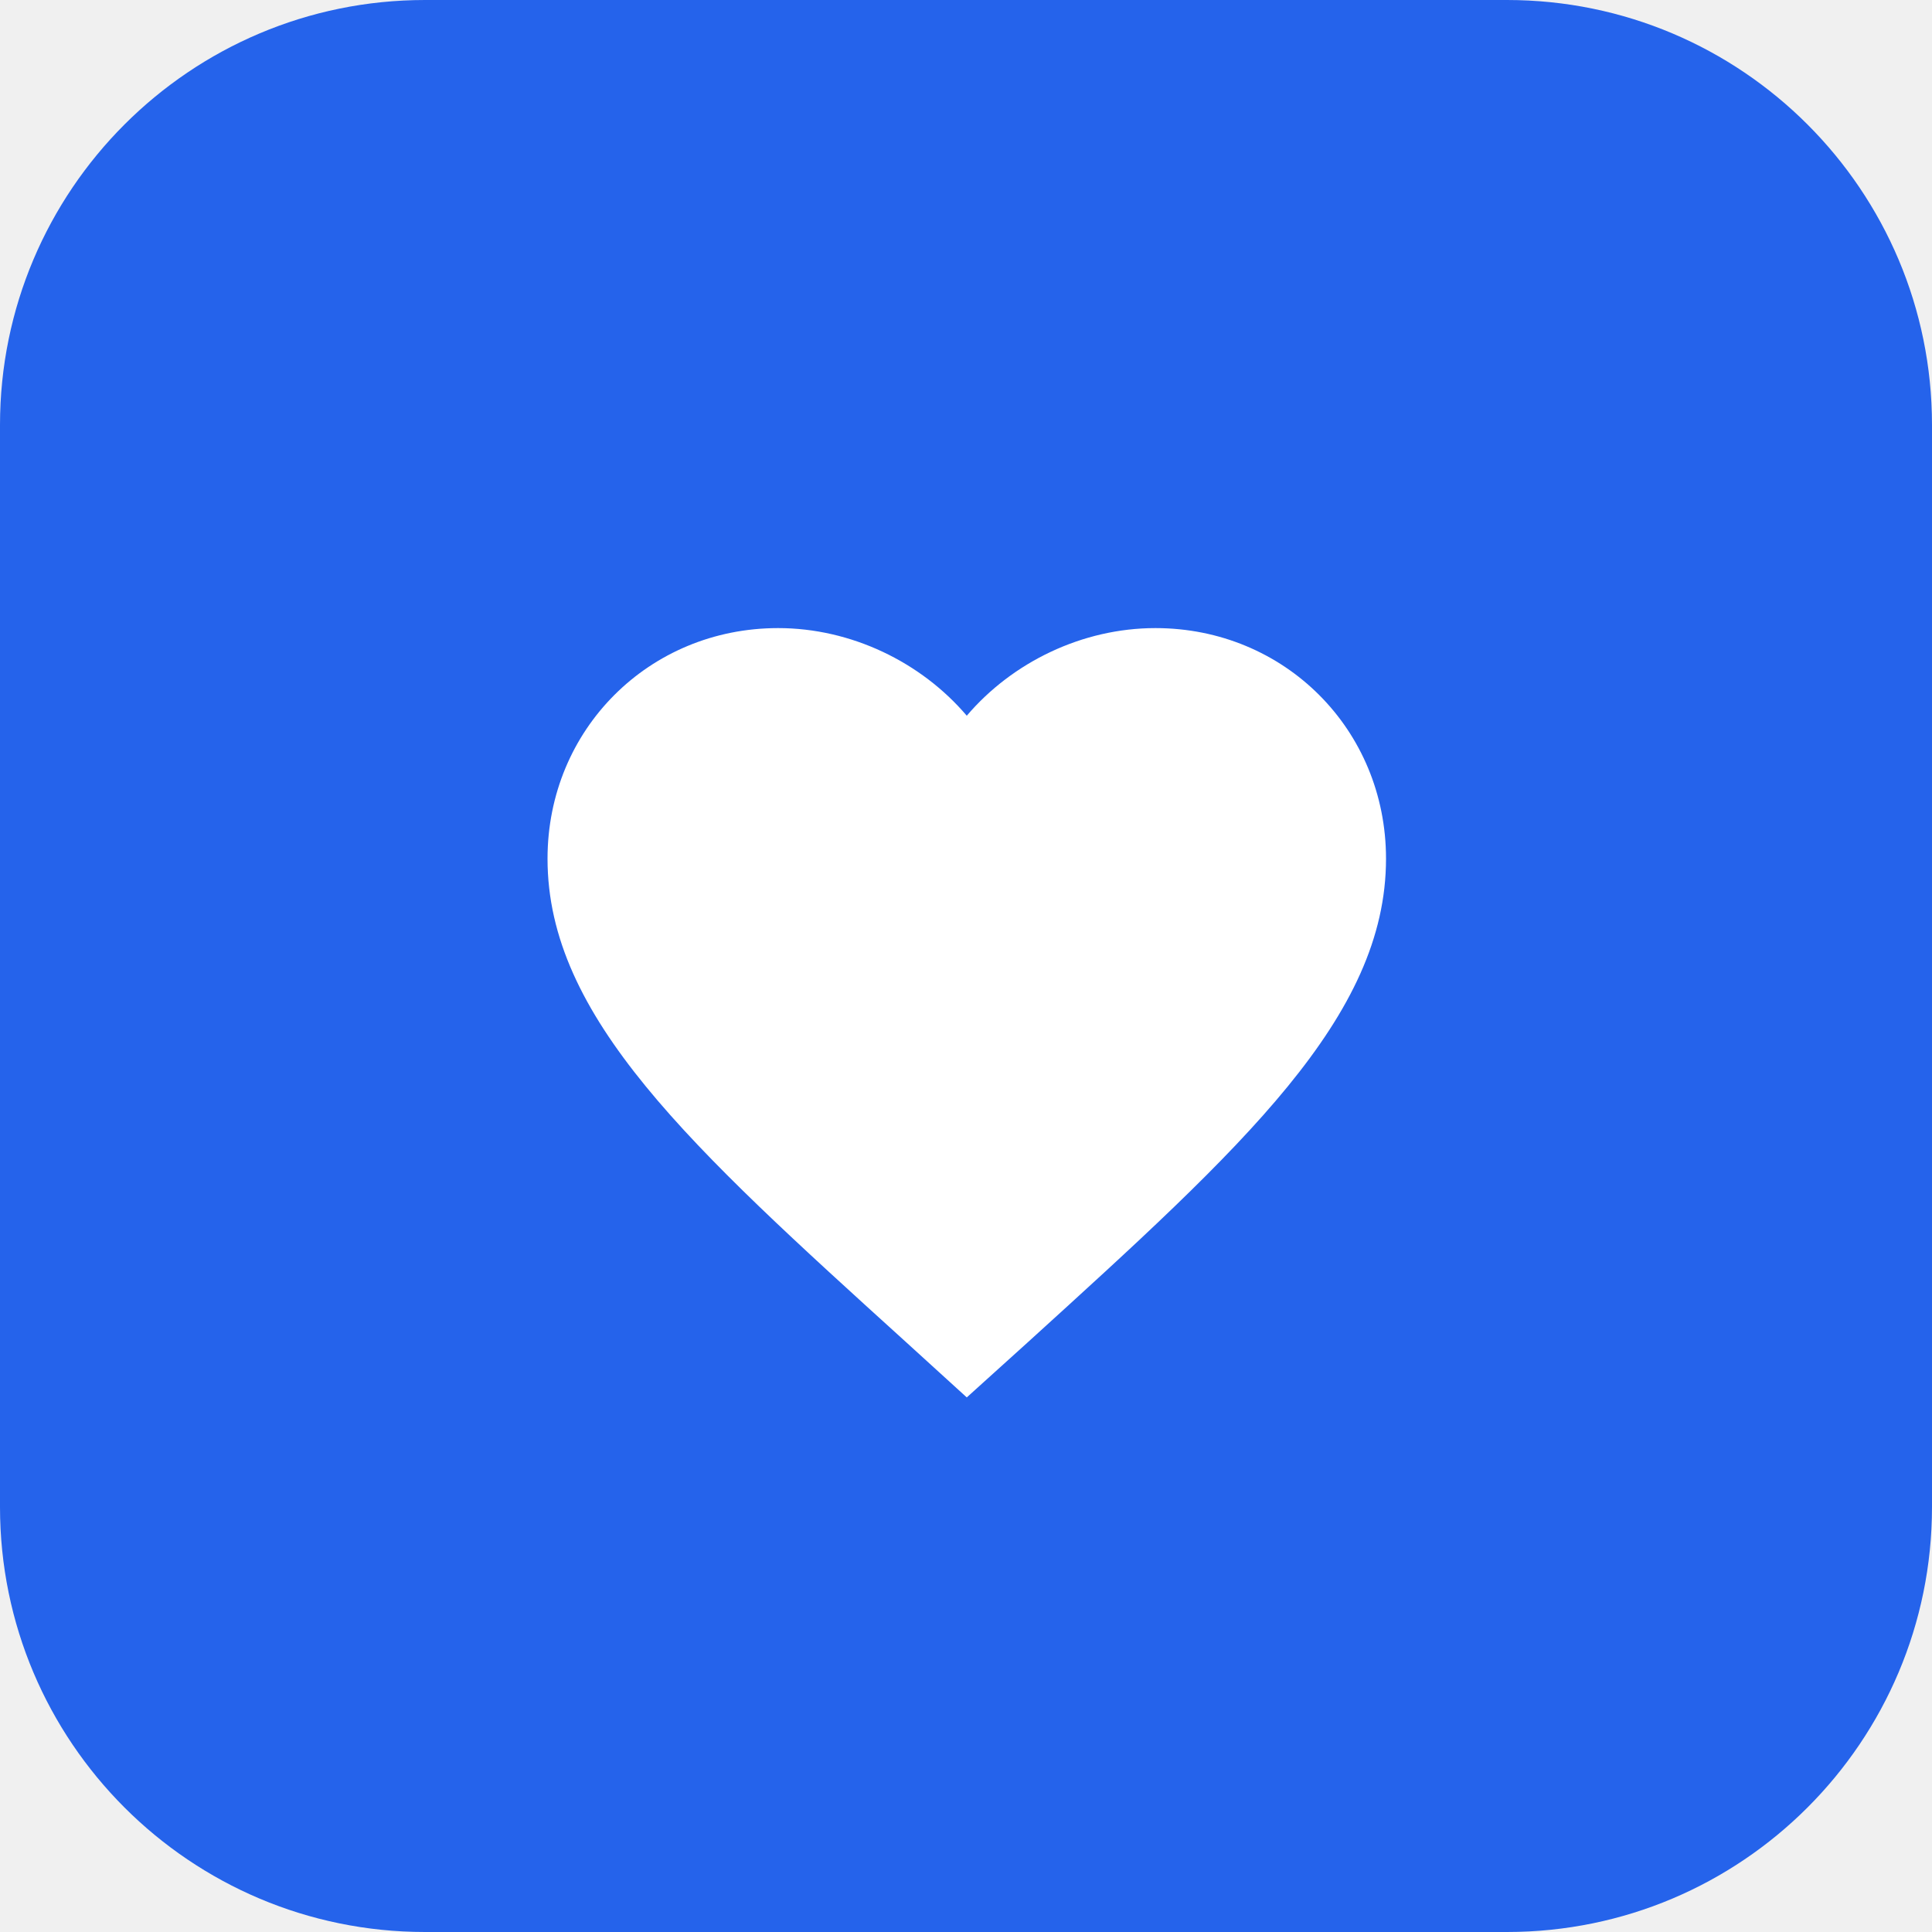
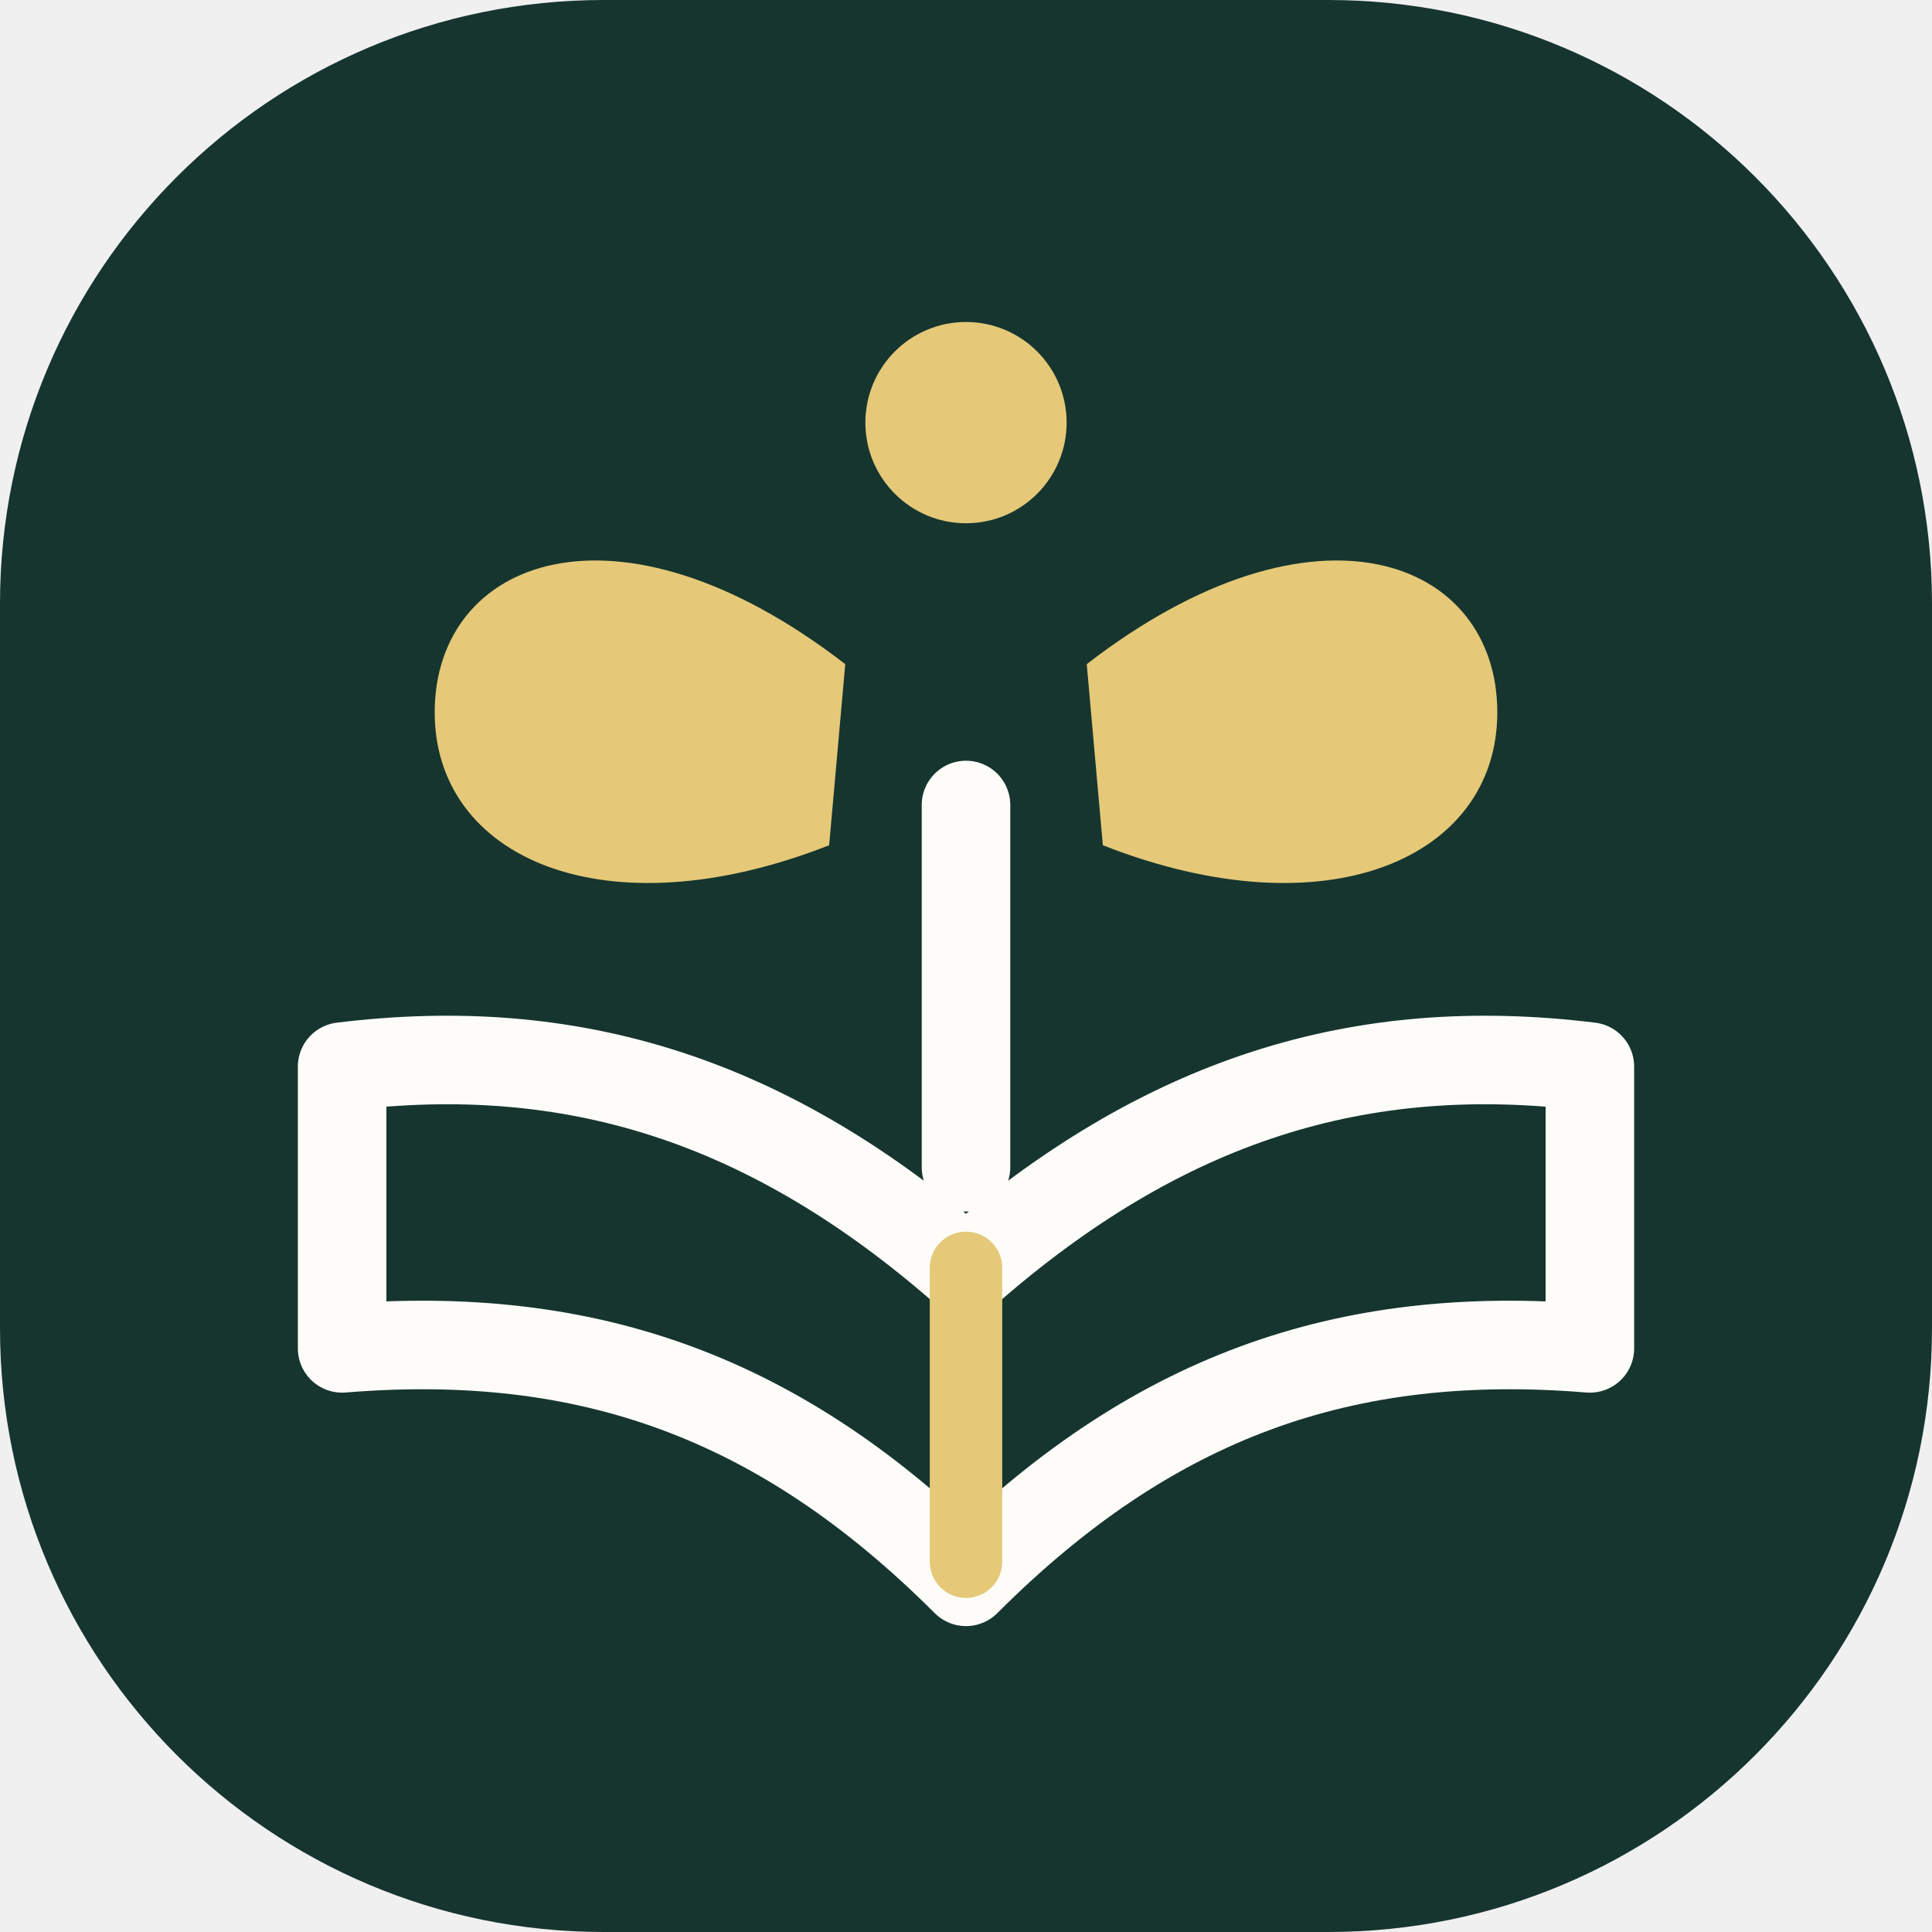
- <svg xmlns="http://www.w3.org/2000/svg" viewBox="0 0 100 100">
-   <rect width="100" height="100" rx="22" fill="#2563eb" />
-   <path transform="translate(24,26) scale(2.17)" fill="#ffffff" d="M12 21.35l-1.45-1.32C5.4 15.36 2 12.28 2 8.5 2 5.42 4.42 3 7.5 3c1.74 0 3.41.81 4.5 2.09C13.09 3.81 14.76 3 16.5 3 19.58 3 22 5.42 22 8.5c0 3.78-3.4 6.86-8.55 11.54L12 21.35z" />
+ <svg xmlns="http://www.w3.org/2000/svg" viewBox="0 0 48 48" fill="none">
+   <rect width="48" height="48" rx="15" fill="#16352F" />
+   <circle cx="24" cy="10.5" r="2.5" fill="#E5C978" />
+   <path d="M21 16.5c-5.7-4.4-10.2-2.6-10.2 1.2 0 3.6 4.2 5.5 9.8 3.3M27 16.5c5.7-4.4 10.2-2.6 10.2 1.2 0 3.6-4.2 5.5-9.8 3.3" fill="#E5C978" />
+   <path d="M24 20v9M8.5 26.5c5.7-.7 10.6.8 15.5 5.1 4.9-4.3 9.8-5.8 15.5-5.1v7c-6.1-.5-10.9 1.2-15.5 5.8-4.6-4.6-9.4-6.3-15.5-5.8v-7Z" stroke="#FDFCF8" stroke-width="2.2" stroke-linecap="round" stroke-linejoin="round" />
+   <path d="M24 31.5v7.3" stroke="#E5C978" stroke-width="1.8" stroke-linecap="round" />
</svg>
